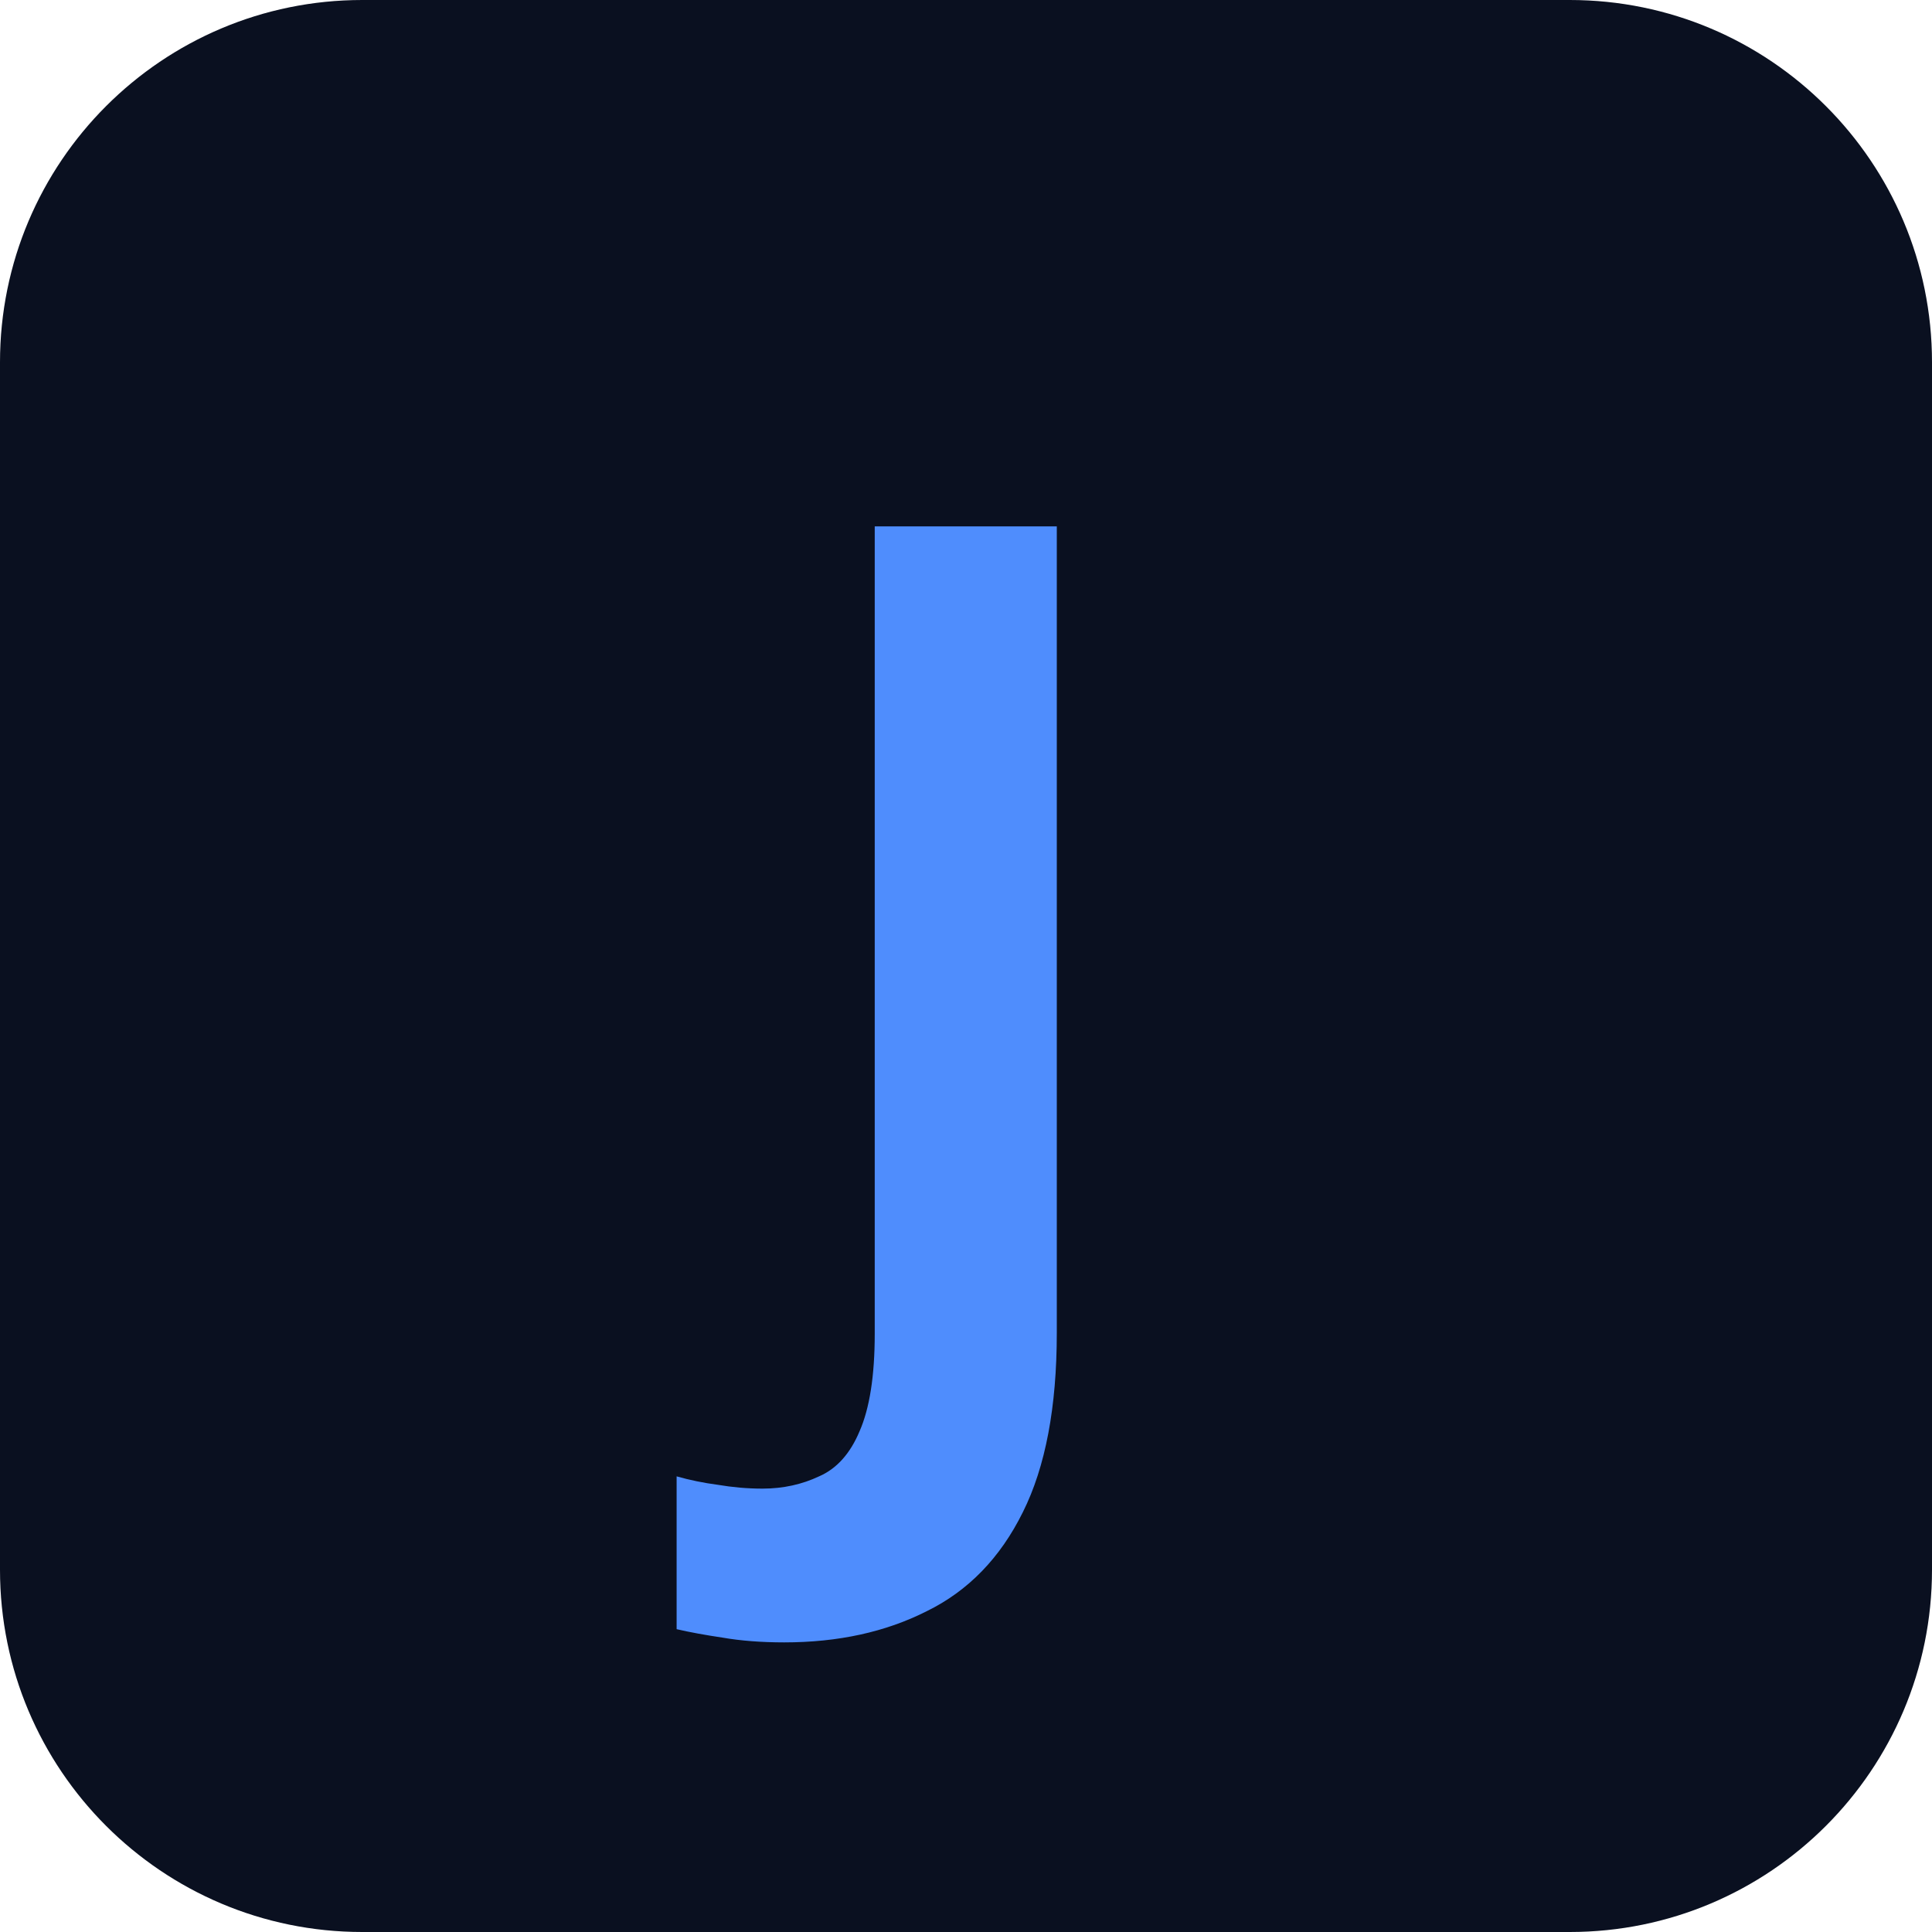
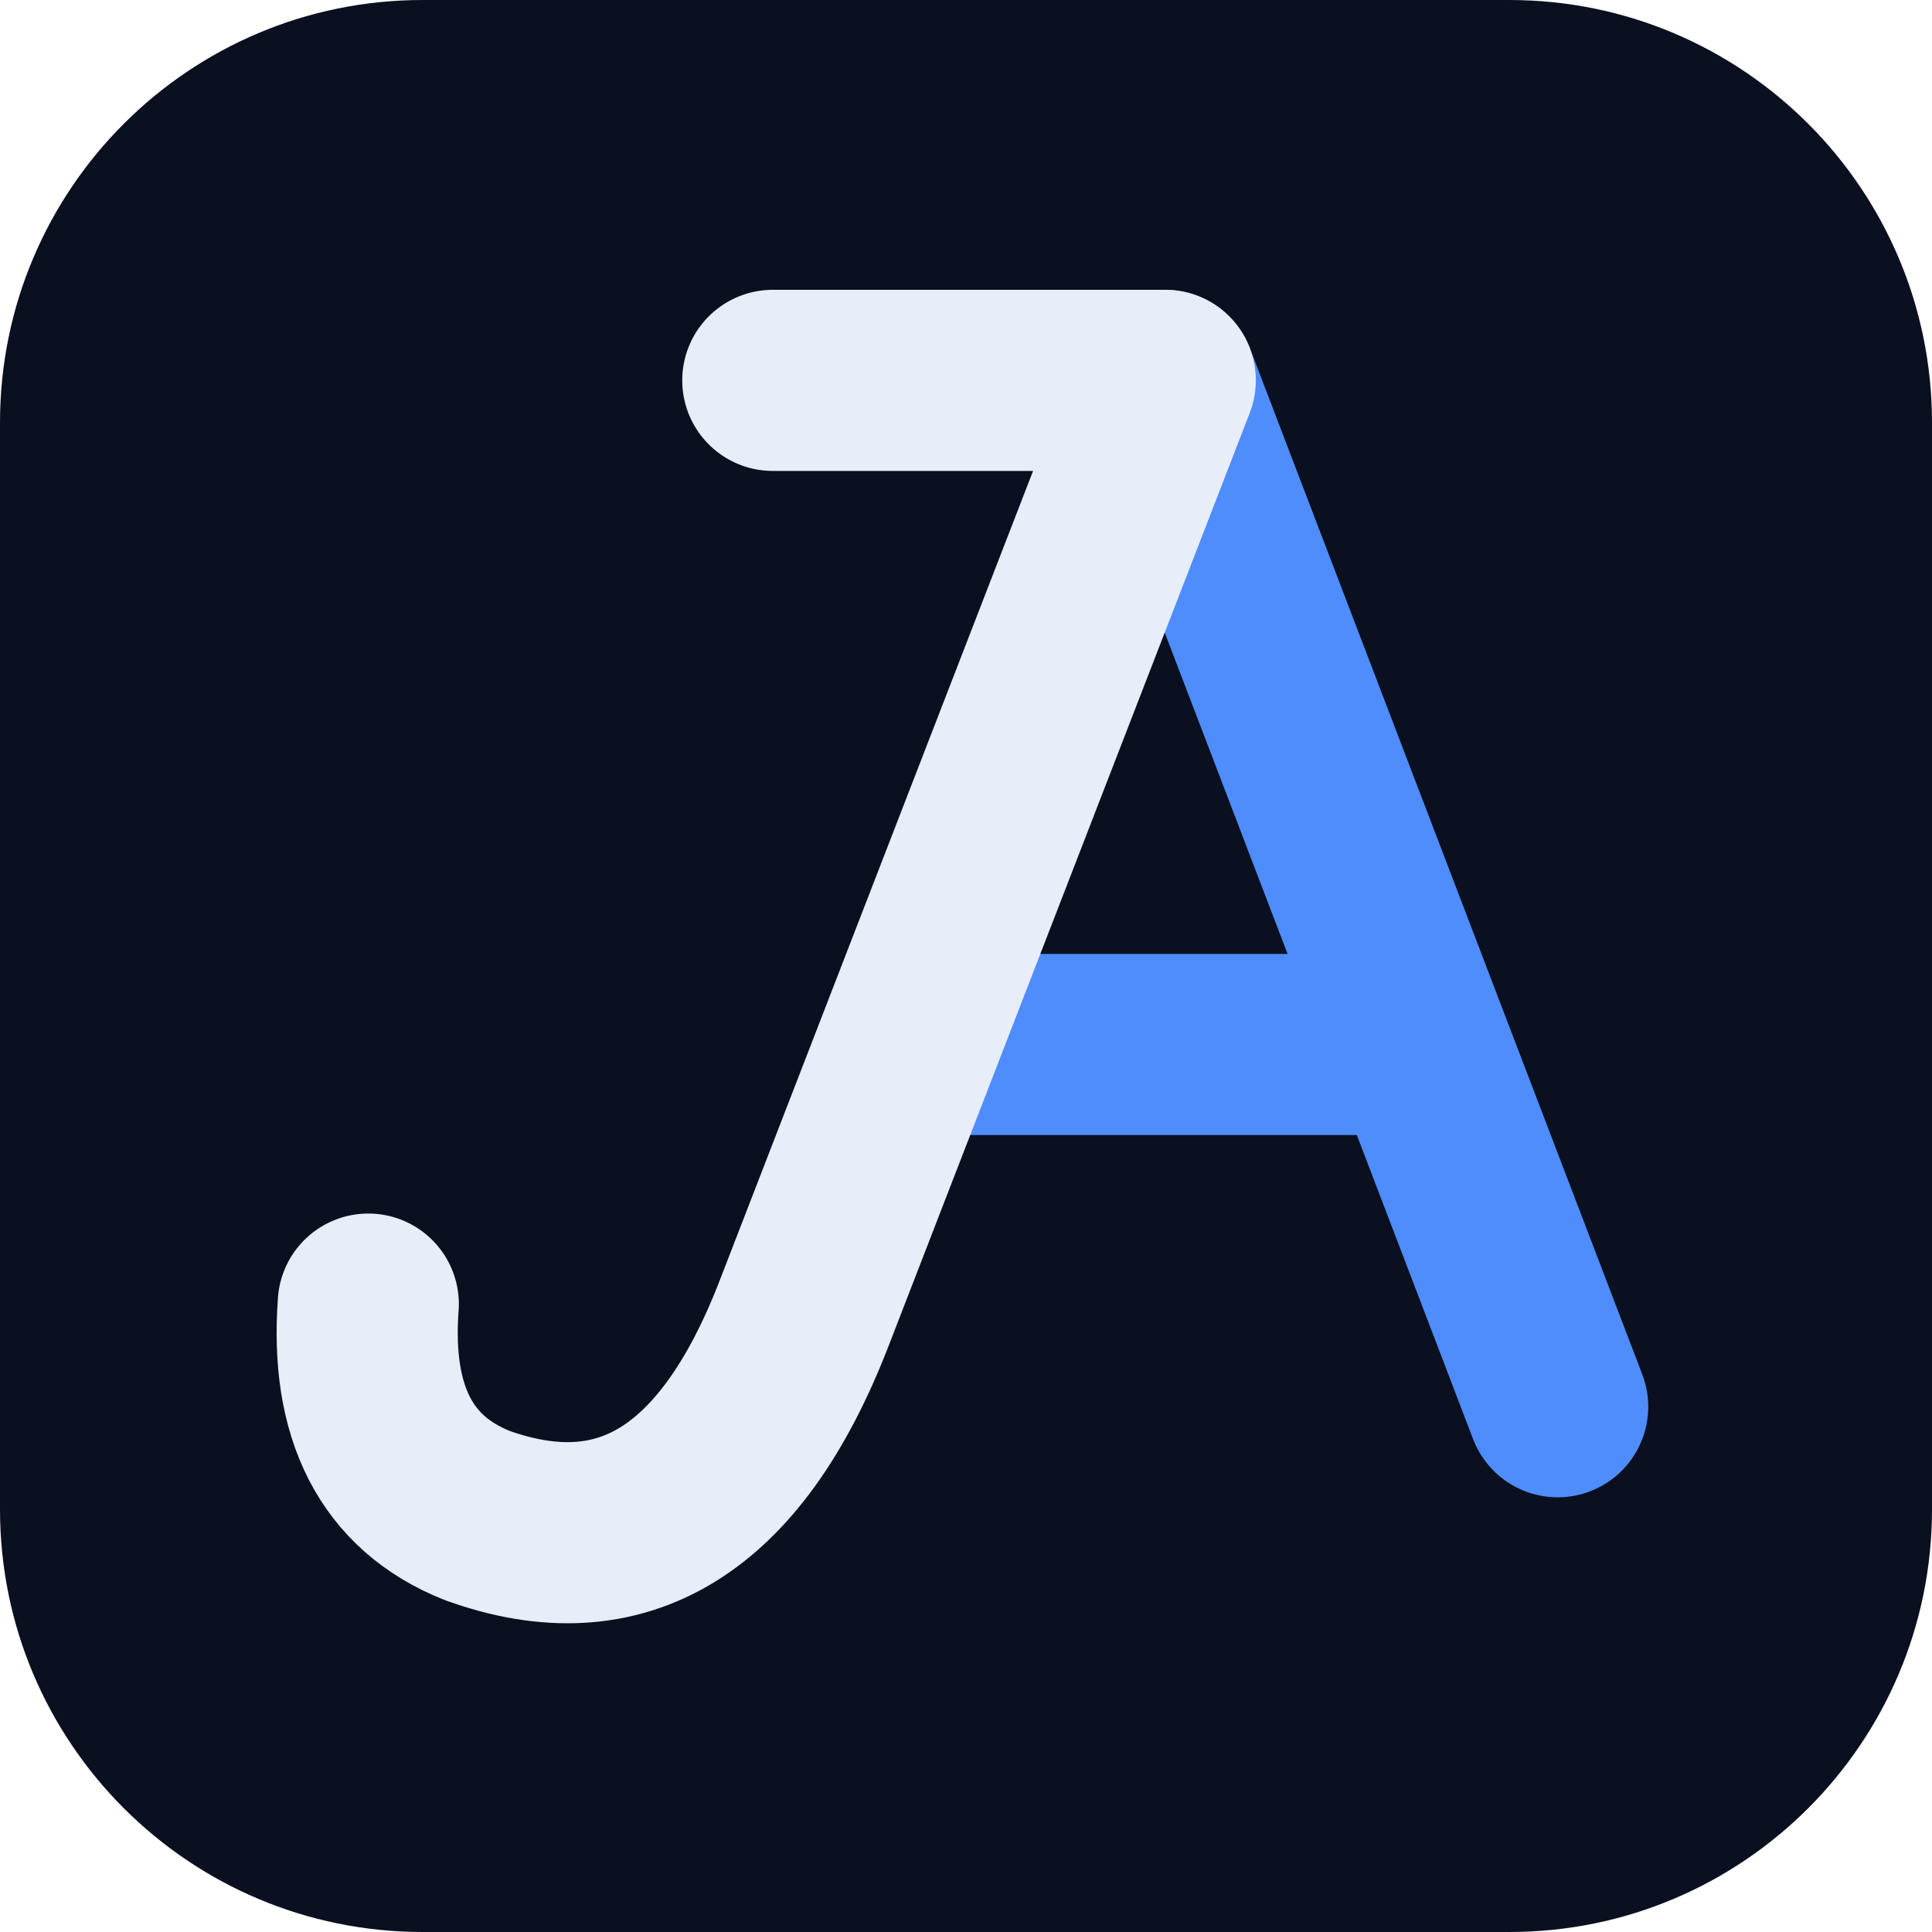
<svg xmlns="http://www.w3.org/2000/svg" viewBox="0 0 32 32">
-   <rect width="32" height="32" rx="6" fill="#0a1020" />
-   <text x="16" y="23" text-anchor="middle" font-family="system-ui,sans-serif" font-weight="700" font-size="20" fill="#4f8dfd">J</text>
+   <rect width="32" height="32" rx="7" fill="#0a1020" />
+   <g fill="none" stroke-width="3" stroke-linecap="round" stroke-linejoin="round">
+     <path stroke="#4f8dfd" d="M19.3 6.3 25.8 23.3M15.9 17.3h7.6" />
+     <path stroke="#e8eef9" d="M12.8 6.3h6.5l-6 15.5q-1.8 4.6-5.4 3.3-2-.8-1.8-3.5" />
+   </g>
</svg>
